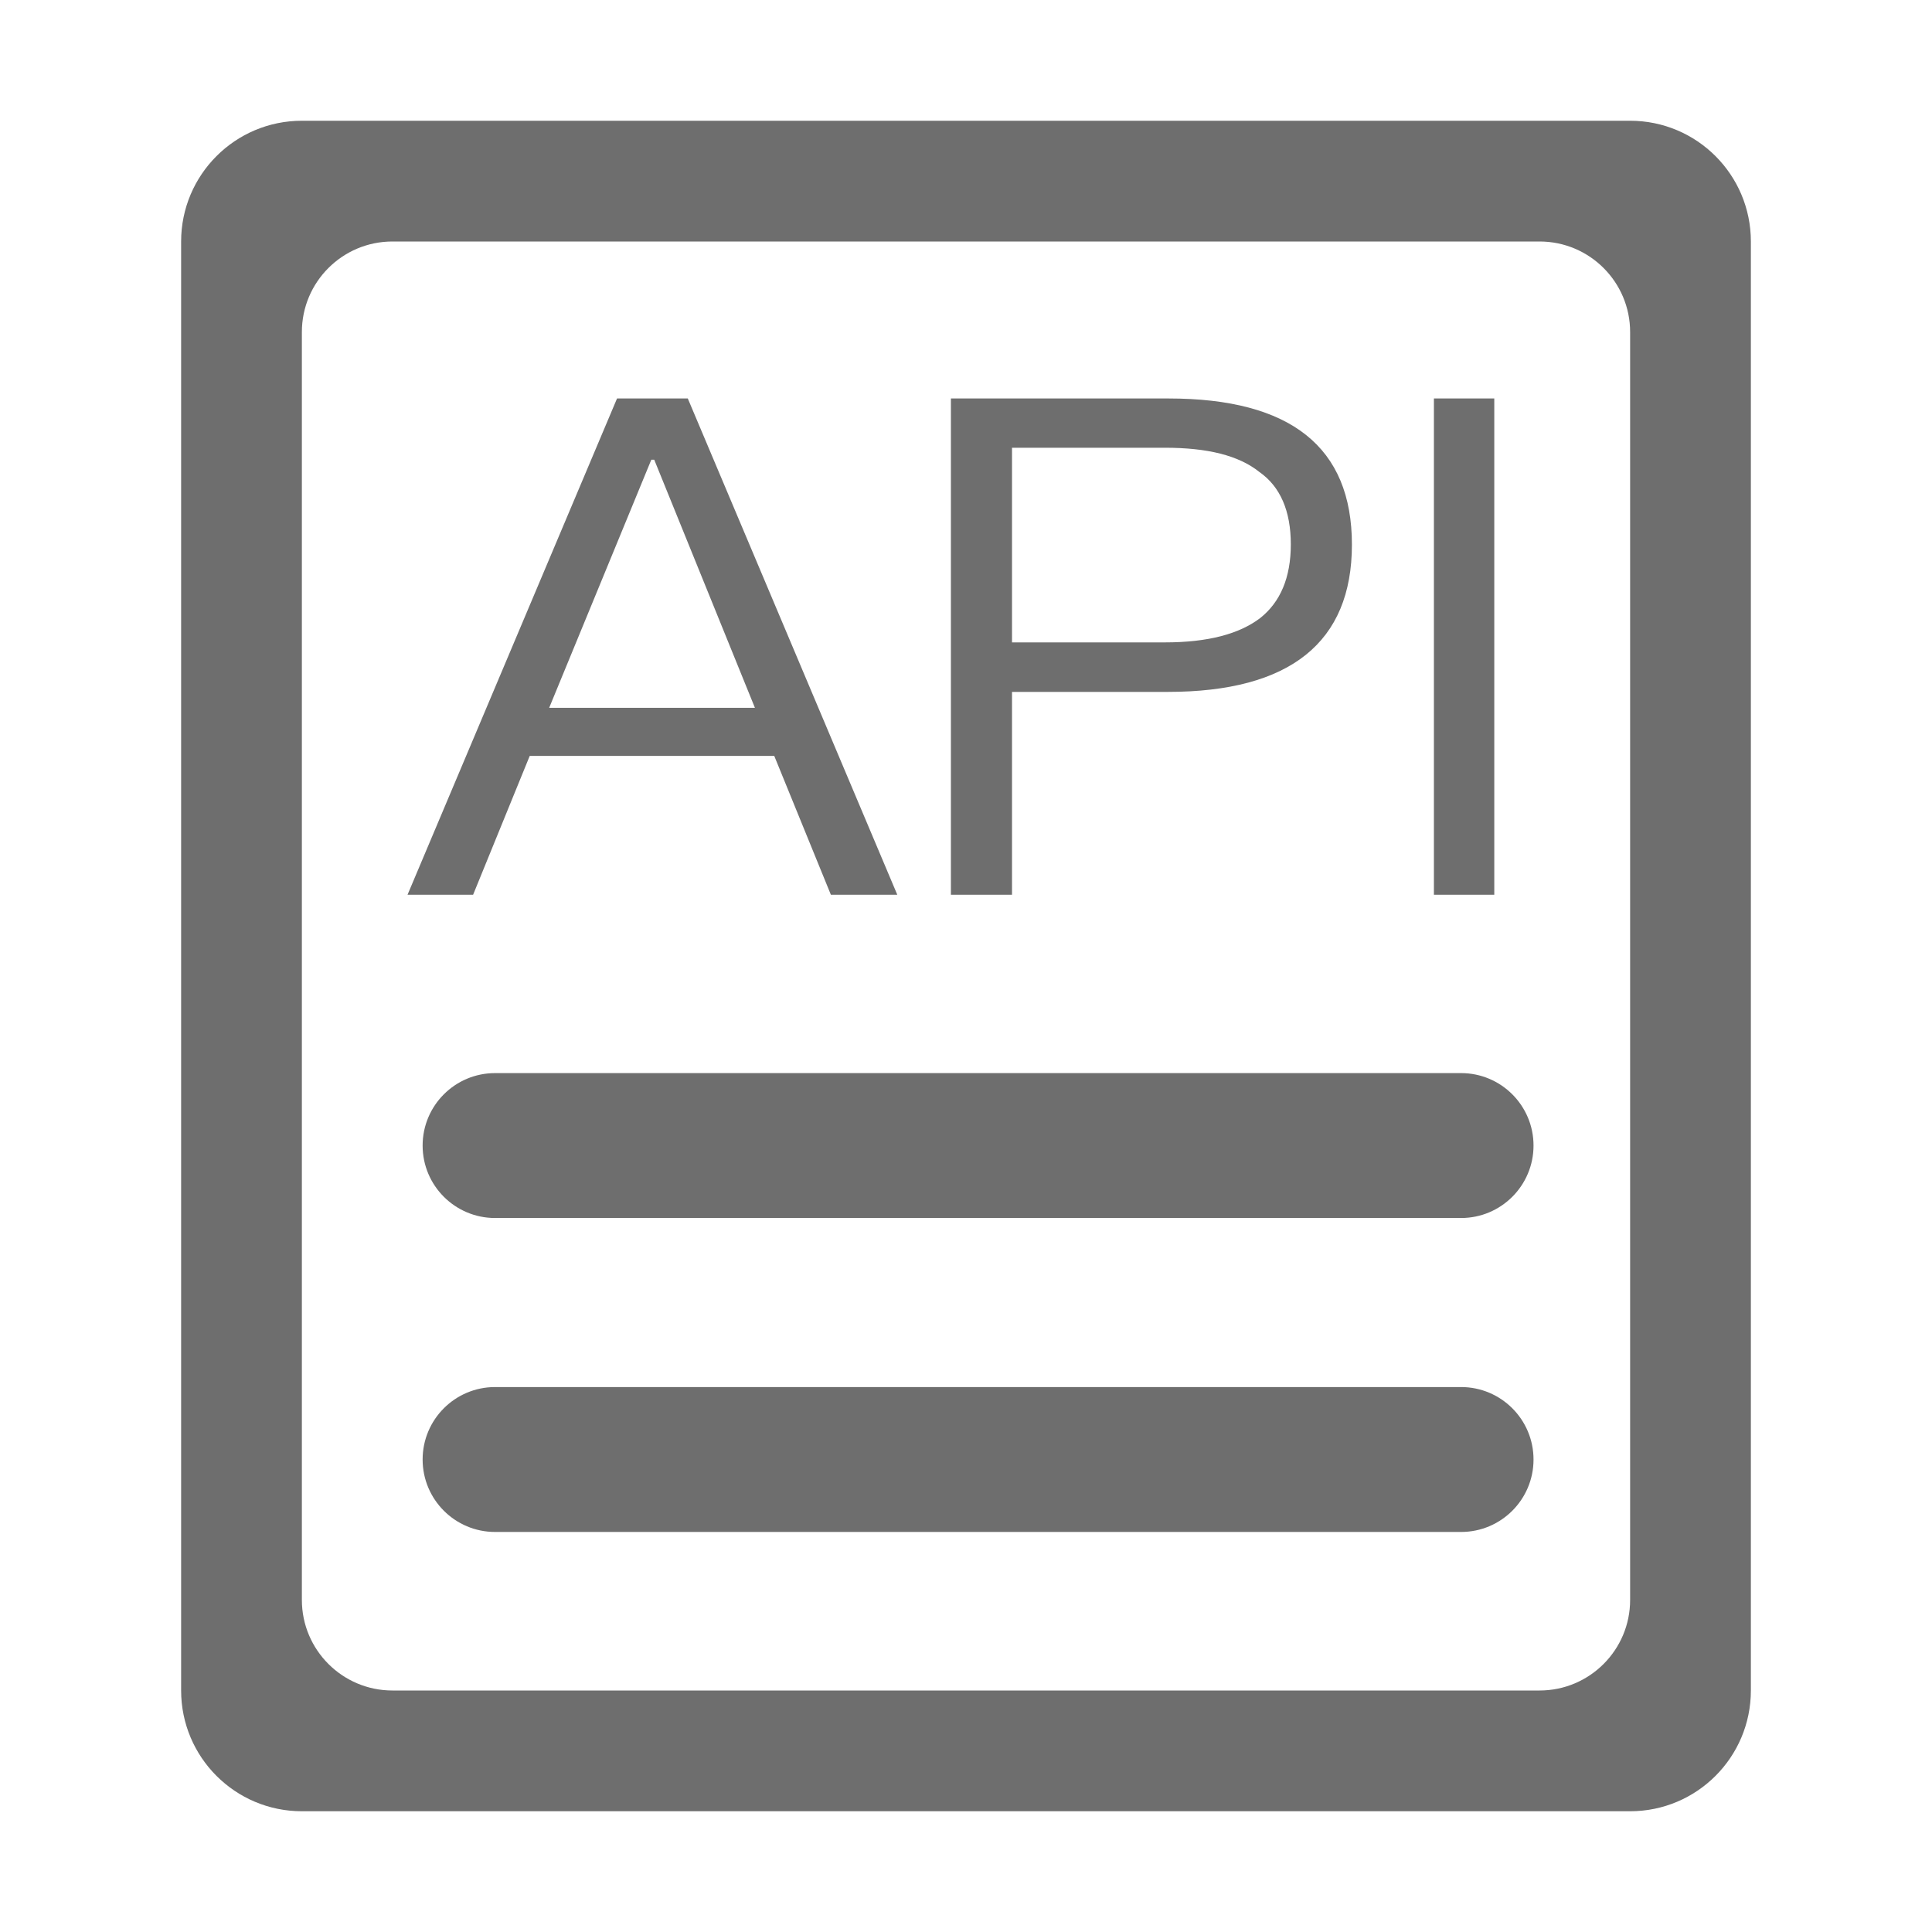
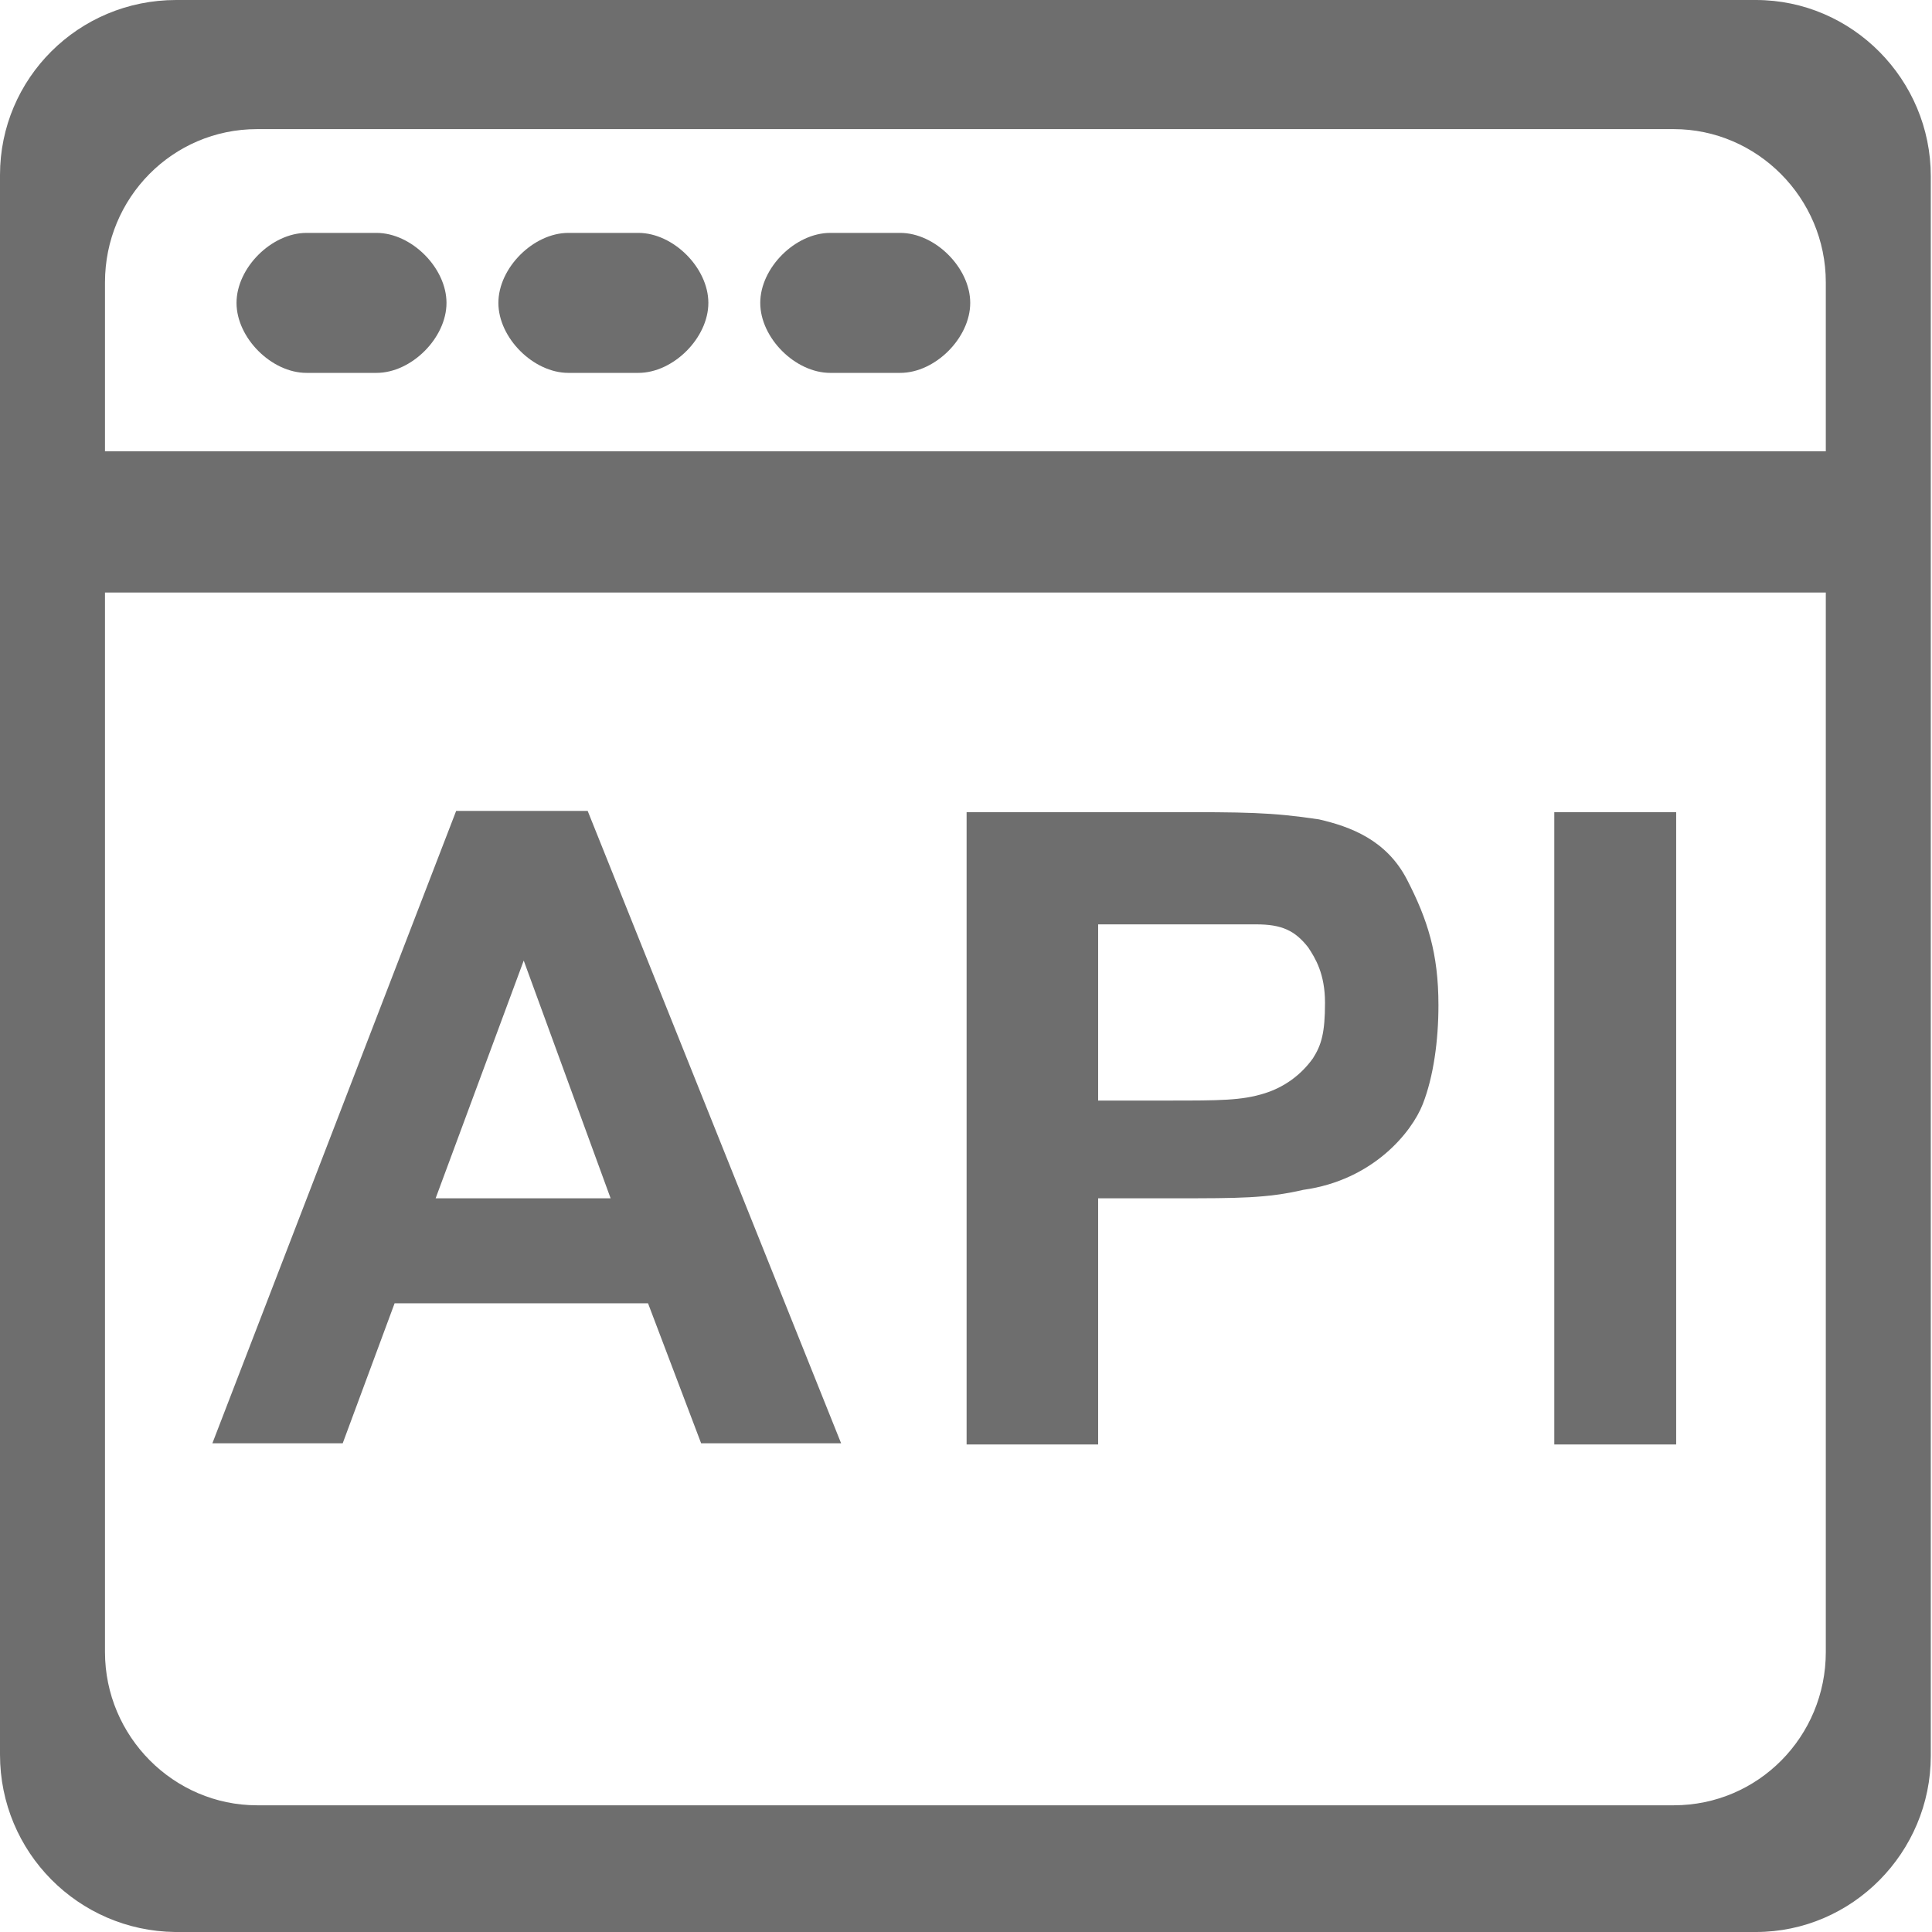
- <svg xmlns="http://www.w3.org/2000/svg" t="1713322428244" class="icon" viewBox="0 0 1024 1024" version="1.1" p-id="19513" width="16" height="16">
-   <path d="M160 64h704a64 64 0 0 1 64 64v768a64 64 0 0 1-64 64h-704a64 64 0 0 1-64-64V128a64 64 0 0 1 64-64z m48 64a48 48 0 0 0-48 48v672c0 26.496 21.504 48 48 48h608a48 48 0 0 0 48-48V176a48 48 0 0 0-48-48h-608z m54.4 517.568a38.4 38.4 0 0 1 0-76.8h512a38.4 38.4 0 0 1 0 76.8h-512z m0 166.4a38.4 38.4 0 0 1 0-76.8h512a38.4 38.4 0 0 1 0 76.8h-512zM327.04 211.2h37.504l111.04 263.04h-35.2l-30.016-73.6H280.768l-30.016 73.6h-34.752L327.04 211.2z m-35.968 163.968h109.056l-53.376-131.52h-1.536l-54.144 131.52zM504 211.2h115.328c64.832 0 97.216 25.792 97.216 77.44 0 51.84-32.768 78.08-97.6 78.08h-82.56v107.52h-32.384V211.2z m32.384 26.176V340.48h81.024c22.912 0 39.488-4.48 50.56-12.928 10.624-8.448 16.192-21.376 16.192-39.04 0-17.664-5.568-30.592-16.64-38.336-11.008-8.832-27.648-12.864-50.112-12.864H536.32z m223.616-26.176h32v263.04h-32V211.2z" fill="#6E6E6E" p-id="19514" />
+ <svg xmlns="http://www.w3.org/2000/svg" t="1691988139863" class="icon" viewBox="0 0 1024 1024" version="1.1" p-id="10342" width="16" height="16">
+   <path d="M967.715 239.21v-89.544c0-44.772-36.457-81.229-80.59-81.229H136.235c-44.772 0-80.59 36.457-80.59 81.229v89.544h912.07z m0 74.833H55.645v561.569c0 44.772 36.457 81.229 80.59 81.229h750.891c44.772 0 80.59-36.457 80.59-81.229V314.044zM93.382 0h837.237c51.168 0 92.742 42.214 92.742 93.382v837.237c0 51.168-41.574 93.382-92.742 93.382H92.742C41.574 1023.36 0 981.786 0 929.979V92.742C0 41.574 41.574 0 93.382 0z m69.077 197.636c-18.548 0-37.097-18.548-37.097-37.097s18.548-37.097 37.097-37.097h37.097c18.548 0 37.097 18.548 37.097 37.097s-18.548 37.097-37.097 37.097h-37.097z m138.793 0c-18.548 0-37.097-18.548-37.097-37.097s18.548-37.097 37.097-37.097h37.097c18.548 0 37.097 18.548 37.097 37.097s-18.548 37.097-37.097 37.097h-37.097z m138.793 0c-18.548 0-37.097-18.548-37.097-37.097s18.548-37.097 37.097-37.097h37.097c18.548 0 37.097 18.548 37.097 37.097s-18.548 37.097-37.097 37.097h-37.097z m-68.437 567.325l-28.142-74.194h-134.316l-27.503 74.194H112.57l129.199-335.151h69.716l134.316 335.151H371.608z m-94.021-255.84l-46.691 126.001h92.742l-46.051-126.001z m234.733-78.671h106.174c41.574 0 55.006 0 80.59 3.838 16.63 3.838 35.818 10.873 46.691 31.98 10.873 21.107 16.63 39.016 16.63 66.518 0 18.548-2.558 37.736-8.315 52.447-5.756 14.711-26.224 40.295-63.32 45.412-19.188 4.477-34.538 4.477-67.158 4.477H582.036v130.478H512.32V430.451z m69.716 60.122v92.742h37.097c27.503 0 39.016 0 51.168-3.838 10.234-3.198 19.188-9.594 25.584-18.548 4.477-7.036 6.396-13.432 6.396-29.422 0-15.35-5.117-23.665-8.954-29.422-7.036-8.954-14.071-12.152-27.503-12.152H582.036v0.64z m241.769 274.389V430.451h64.6v335.151h-64.6z" fill="#6E6E6E" p-id="10343" />
</svg>
